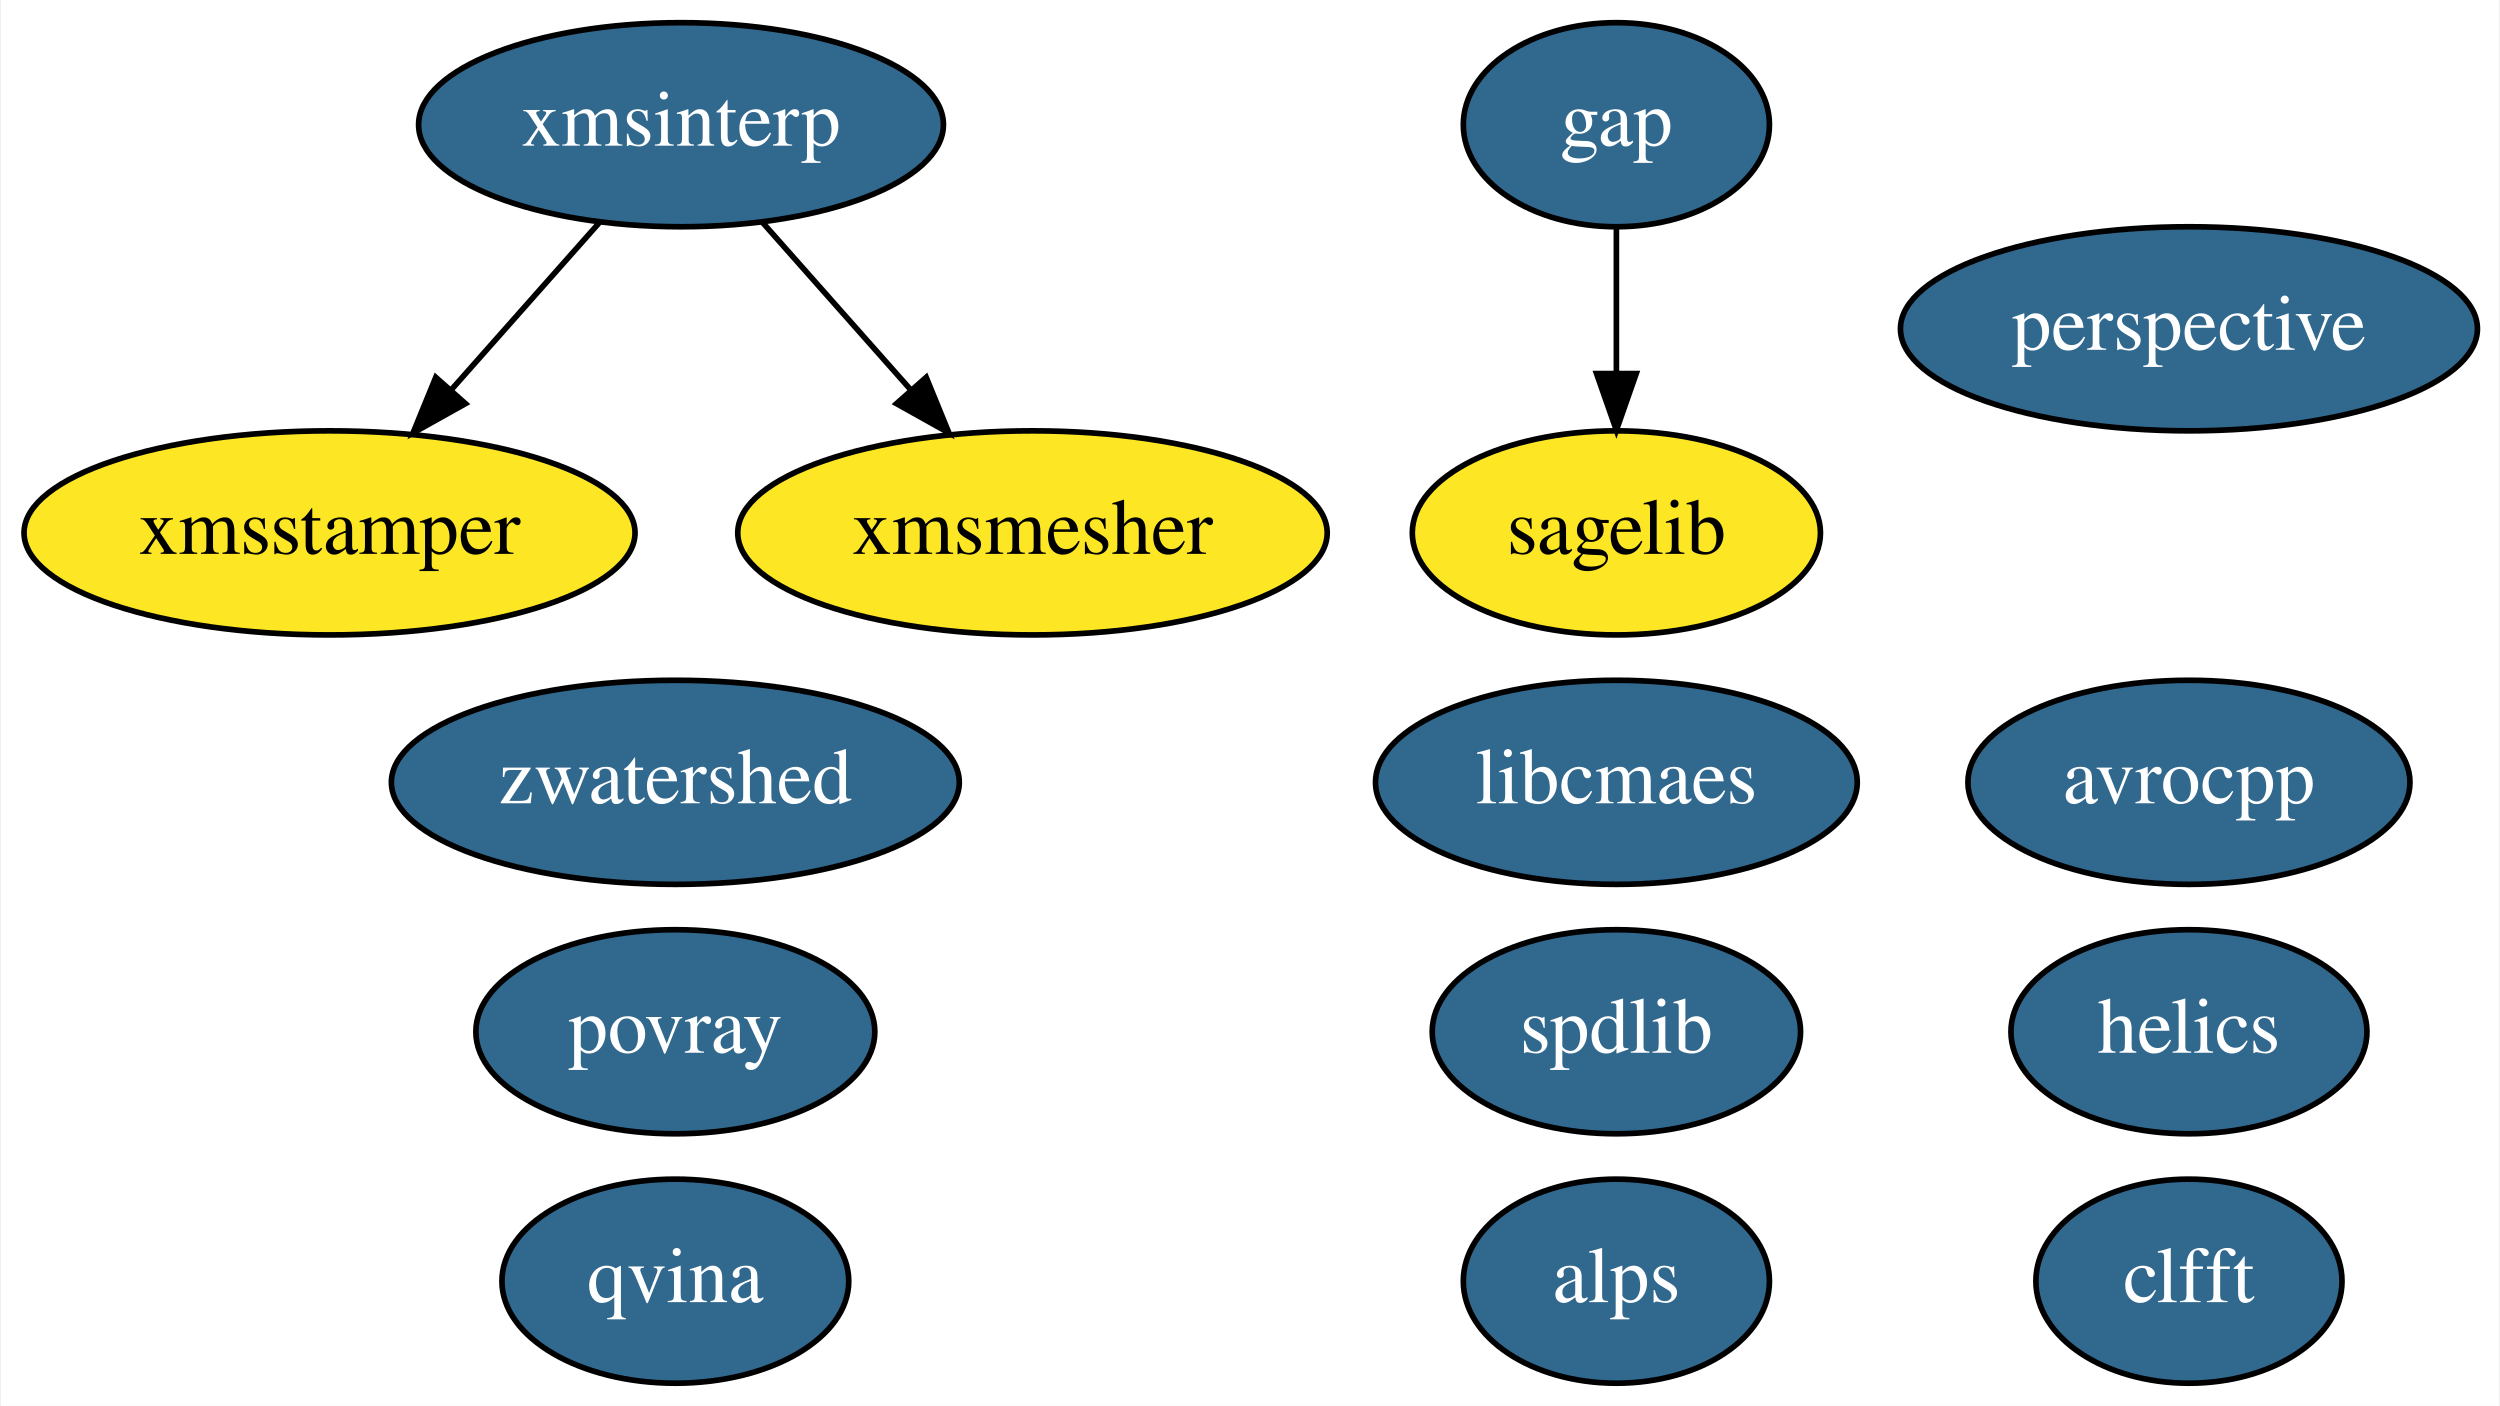
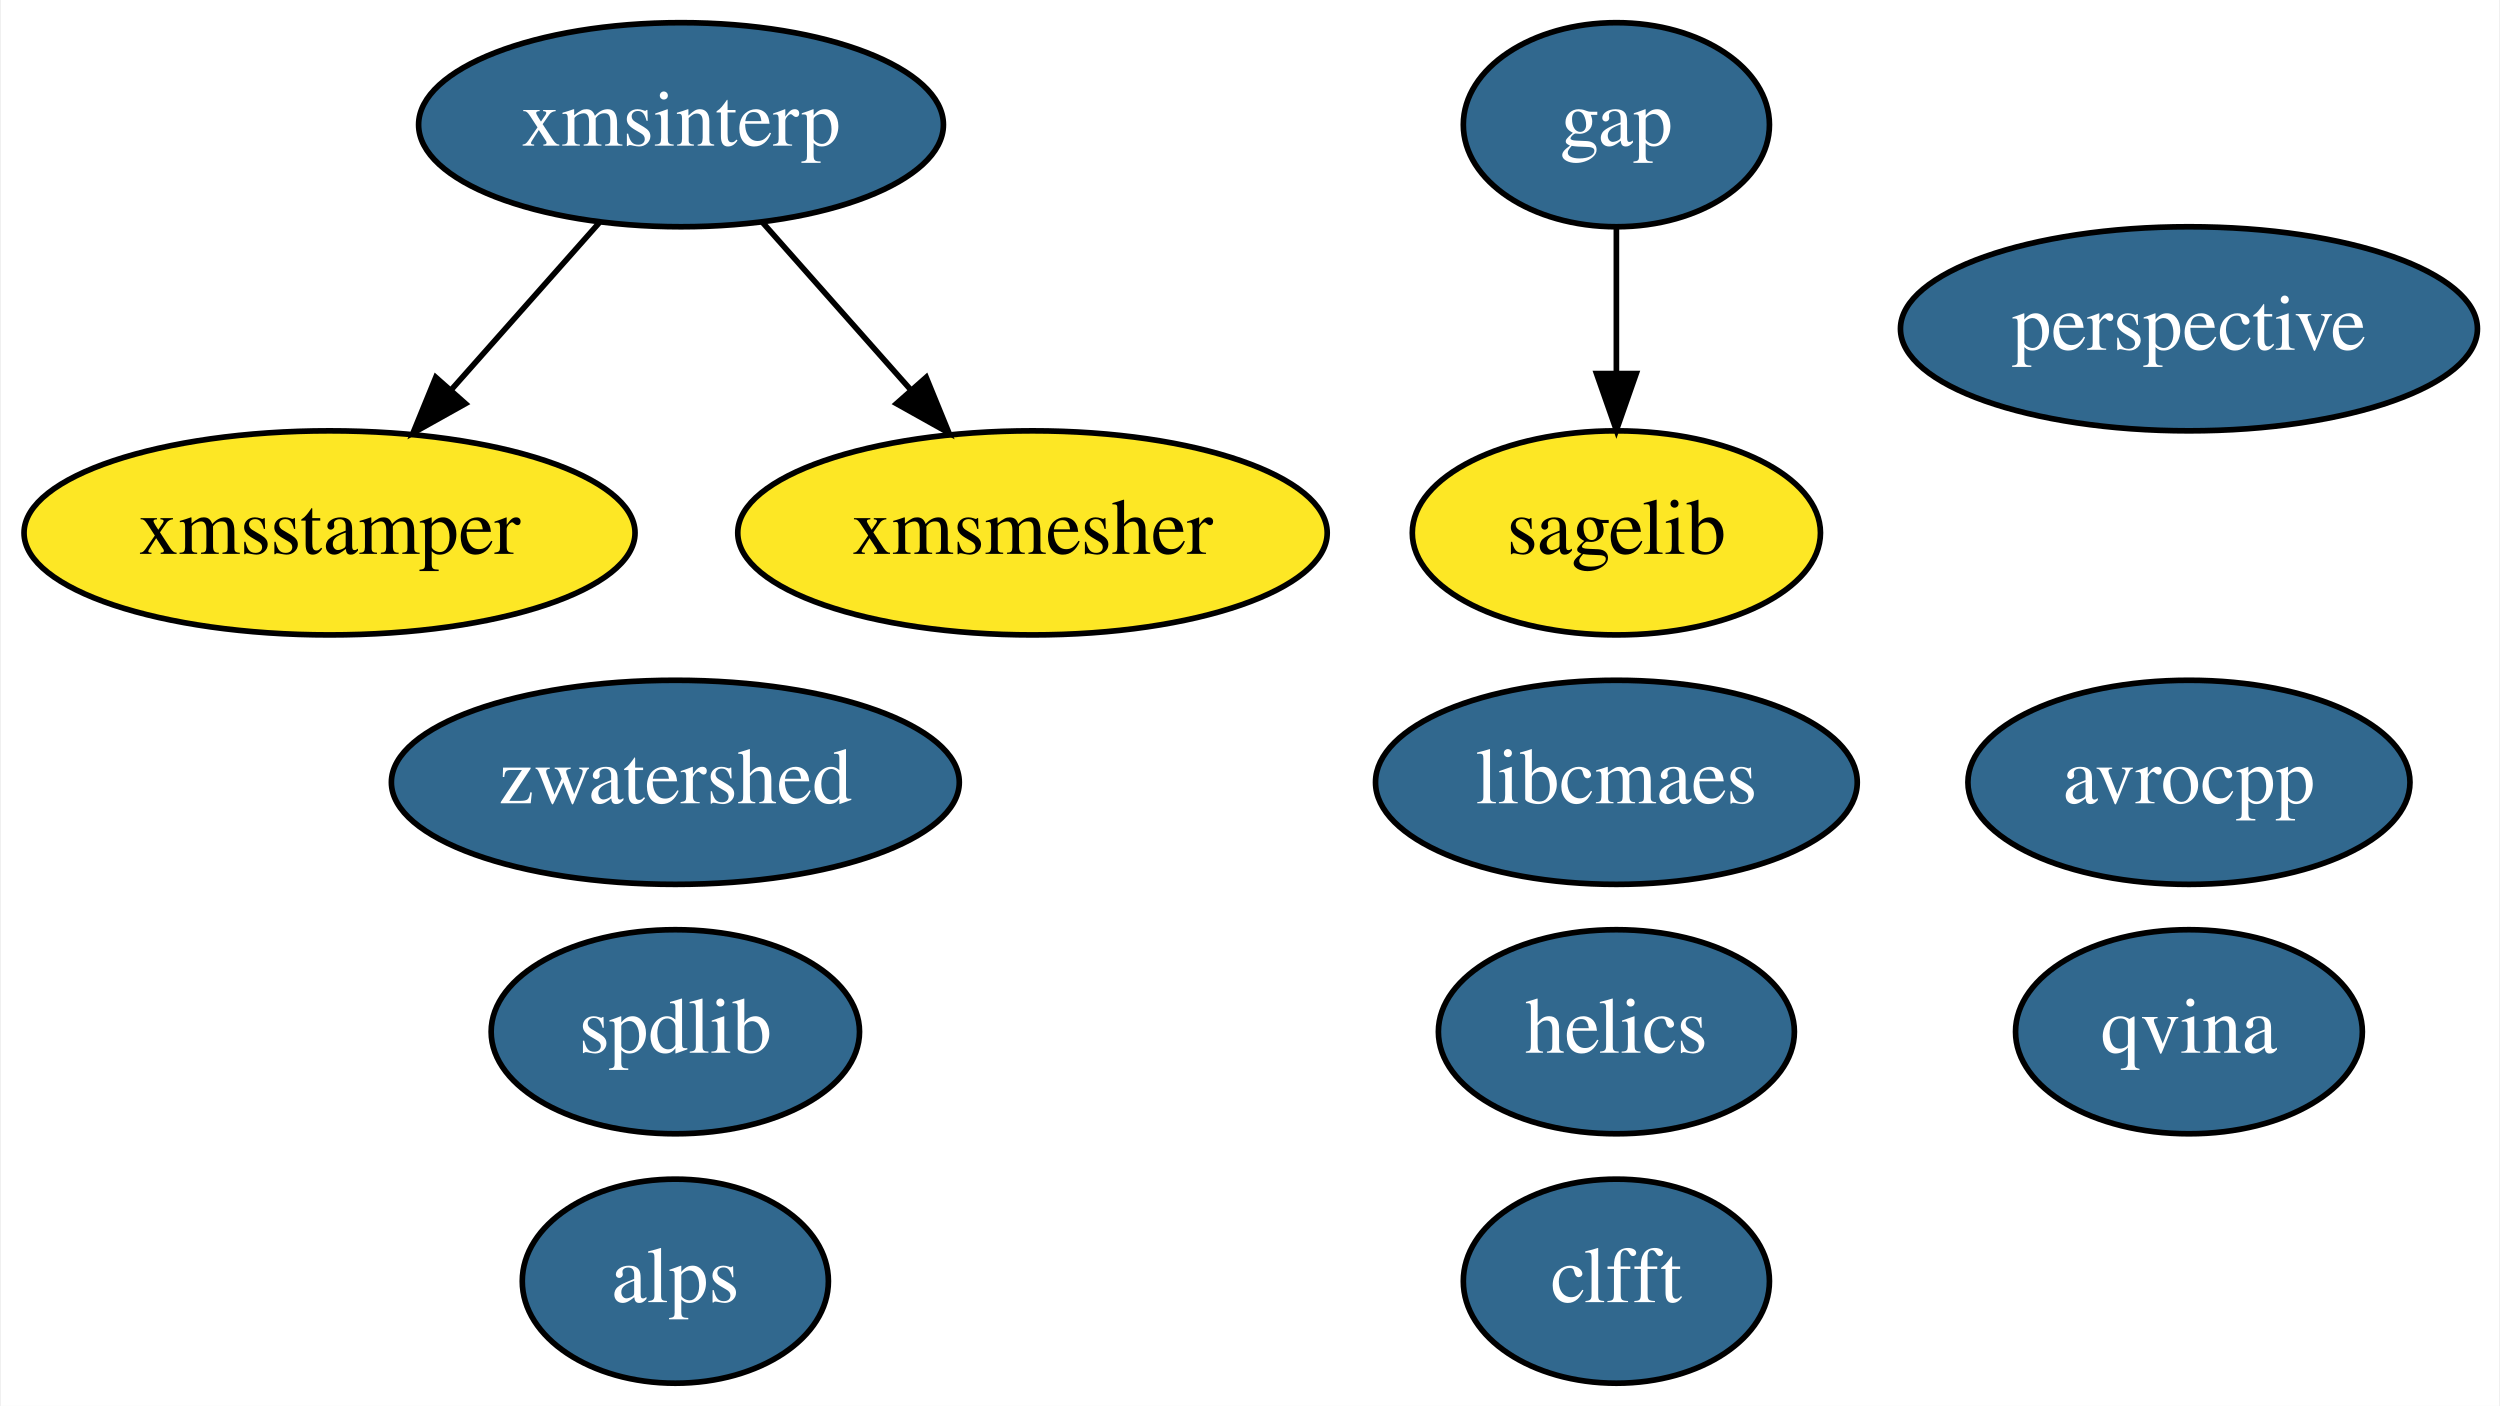
<svg xmlns="http://www.w3.org/2000/svg" xmlns:xlink="http://www.w3.org/1999/xlink" width="441pt" height="248pt" viewBox="0.00 0.00 440.64 248.00">
  <g id="graph0" class="graph" transform="scale(1 1) rotate(0) translate(4 244)">
    <polygon fill="white" stroke="transparent" points="-4,4 -4,-244 436.64,-244 436.64,4 -4,4" />
    <g id="node1" class="node">
      <g id="a_node1">
        <a xlink:href="https://github.com/conda-forge/avrocpp-feedstock/pull/8" xlink:title="avrocpp">
          <ellipse fill="#31688e" stroke="black" cx="381.95" cy="-106" rx="38.99" ry="18" />
          <text text-anchor="middle" x="381.95" y="-102.3" font-family="Times,serif" font-size="14.00" fill="white">avrocpp</text>
        </a>
      </g>
    </g>
    <g id="node2" class="node">
      <g id="a_node2">
        <a xlink:href="https://github.com/conda-forge/gap-feedstock/pull/35" xlink:title="gap">
          <ellipse fill="#31688e" stroke="black" cx="280.95" cy="-222" rx="27" ry="18" />
          <text text-anchor="middle" x="280.95" y="-218.3" font-family="Times,serif" font-size="14.00" fill="white">gap</text>
        </a>
      </g>
    </g>
    <g id="node4" class="node">
      <g id="a_node4">
        <a xlink:href="https://github.com/conda-forge/sagelib-feedstock" xlink:title="sagelib">
          <ellipse fill="#fde725" stroke="black" cx="280.95" cy="-150" rx="36" ry="18" />
          <text text-anchor="middle" x="280.95" y="-146.3" font-family="Times,serif" font-size="14.00">sagelib</text>
        </a>
      </g>
    </g>
    <g id="edge1" class="edge">
      <path fill="none" stroke="black" d="M280.95,-203.7C280.95,-195.98 280.95,-186.71 280.95,-178.11" />
      <polygon fill="black" stroke="black" points="284.45,-178.1 280.95,-168.1 277.45,-178.1 284.45,-178.1" />
    </g>
    <g id="node3" class="node">
      <g id="a_node3">
        <a xlink:href="https://github.com/conda-forge/libcmaes-feedstock/pull/22" xlink:title="libcmaes">
          <ellipse fill="#31688e" stroke="black" cx="280.95" cy="-106" rx="42.49" ry="18" />
          <text text-anchor="middle" x="280.95" y="-102.3" font-family="Times,serif" font-size="14.00" fill="white">libcmaes</text>
        </a>
      </g>
    </g>
    <g id="node5" class="node">
      <g id="a_node5">
        <a xlink:href="https://github.com/conda-forge/zwatershed-feedstock/pull/16" xlink:title="zwatershed">
          <ellipse fill="#31688e" stroke="black" cx="114.95" cy="-106" rx="50.09" ry="18" />
          <text text-anchor="middle" x="114.95" y="-102.3" font-family="Times,serif" font-size="14.00" fill="white">zwatershed</text>
        </a>
      </g>
    </g>
    <g id="node6" class="node">
      <g id="a_node6">
        <a xlink:href="https://github.com/conda-forge/alps-feedstock/pull/30" xlink:title="alps">
-           <ellipse fill="#31688e" stroke="black" cx="280.95" cy="-18" rx="27" ry="18" />
-           <text text-anchor="middle" x="280.95" y="-14.3" font-family="Times,serif" font-size="14.00" fill="white">alps</text>
+           <ellipse fill="#31688e" stroke="black" cx="114.95" cy="-18" rx="27" ry="18" />
+           <text text-anchor="middle" x="114.95" y="-14.3" font-family="Times,serif" font-size="14.00" fill="white">alps</text>
        </a>
      </g>
    </g>
    <g id="node7" class="node">
      <g id="a_node7">
        <a xlink:href="https://github.com/conda-forge/clfft-feedstock/pull/10" xlink:title="clfft">
-           <ellipse fill="#31688e" stroke="black" cx="381.95" cy="-18" rx="27" ry="18" />
-           <text text-anchor="middle" x="381.95" y="-14.3" font-family="Times,serif" font-size="14.00" fill="white">clfft</text>
+           <ellipse fill="#31688e" stroke="black" cx="280.95" cy="-18" rx="27" ry="18" />
+           <text text-anchor="middle" x="280.95" y="-14.3" font-family="Times,serif" font-size="14.00" fill="white">clfft</text>
        </a>
      </g>
    </g>
    <g id="node8" class="node">
      <g id="a_node8">
        <a xlink:href="https://github.com/conda-forge/spdlib-feedstock/pull/16" xlink:title="spdlib">
-           <ellipse fill="#31688e" stroke="black" cx="280.95" cy="-62" rx="32.49" ry="18" />
-           <text text-anchor="middle" x="280.95" y="-58.3" font-family="Times,serif" font-size="14.00" fill="white">spdlib</text>
+           <ellipse fill="#31688e" stroke="black" cx="114.95" cy="-62" rx="32.49" ry="18" />
+           <text text-anchor="middle" x="114.95" y="-58.3" font-family="Times,serif" font-size="14.00" fill="white">spdlib</text>
        </a>
      </g>
    </g>
    <g id="node9" class="node">
      <g id="a_node9">
        <a xlink:href="https://github.com/conda-forge/helics-feedstock/pull/18" xlink:title="helics">
-           <ellipse fill="#31688e" stroke="black" cx="381.95" cy="-62" rx="31.4" ry="18" />
-           <text text-anchor="middle" x="381.95" y="-58.3" font-family="Times,serif" font-size="14.00" fill="white">helics</text>
+           <ellipse fill="#31688e" stroke="black" cx="280.95" cy="-62" rx="31.4" ry="18" />
+           <text text-anchor="middle" x="280.95" y="-58.3" font-family="Times,serif" font-size="14.00" fill="white">helics</text>
        </a>
      </g>
    </g>
    <g id="node10" class="node">
      <g id="a_node10">
        <a xlink:href="https://github.com/conda-forge/xmsinterp-feedstock/pull/6" xlink:title="xmsinterp">
          <ellipse fill="#31688e" stroke="black" cx="115.95" cy="-222" rx="46.29" ry="18" />
          <text text-anchor="middle" x="115.95" y="-218.3" font-family="Times,serif" font-size="14.00" fill="white">xmsinterp</text>
        </a>
      </g>
    </g>
    <g id="node11" class="node">
      <g id="a_node11">
        <a xlink:href="https://github.com/conda-forge/xmsstamper-feedstock" xlink:title="xmsstamper">
          <ellipse fill="#fde725" stroke="black" cx="53.95" cy="-150" rx="53.89" ry="18" />
          <text text-anchor="middle" x="53.95" y="-146.3" font-family="Times,serif" font-size="14.00">xmsstamper</text>
        </a>
      </g>
    </g>
    <g id="edge3" class="edge">
      <path fill="none" stroke="black" d="M101.57,-204.76C93.77,-195.97 84,-184.93 75.33,-175.14" />
      <polygon fill="black" stroke="black" points="77.93,-172.8 68.68,-167.63 72.69,-177.44 77.93,-172.8" />
    </g>
    <g id="node12" class="node">
      <g id="a_node12">
        <a xlink:href="https://github.com/conda-forge/xmsmesher-feedstock" xlink:title="xmsmesher">
          <ellipse fill="#fde725" stroke="black" cx="177.95" cy="-150" rx="51.99" ry="18" />
          <text text-anchor="middle" x="177.95" y="-146.3" font-family="Times,serif" font-size="14.00">xmsmesher</text>
        </a>
      </g>
    </g>
    <g id="edge2" class="edge">
      <path fill="none" stroke="black" d="M130.33,-204.76C138.12,-195.97 147.89,-184.93 156.56,-175.14" />
      <polygon fill="black" stroke="black" points="159.2,-177.44 163.21,-167.63 153.96,-172.8 159.2,-177.44" />
    </g>
    <g id="node13" class="node">
      <g id="a_node13">
        <a xlink:href="https://github.com/conda-forge/qvina-feedstock/pull/3" xlink:title="qvina">
-           <ellipse fill="#31688e" stroke="black" cx="114.95" cy="-18" rx="30.59" ry="18" />
-           <text text-anchor="middle" x="114.95" y="-14.3" font-family="Times,serif" font-size="14.00" fill="white">qvina</text>
+           <ellipse fill="#31688e" stroke="black" cx="381.95" cy="-62" rx="30.59" ry="18" />
+           <text text-anchor="middle" x="381.95" y="-58.3" font-family="Times,serif" font-size="14.00" fill="white">qvina</text>
        </a>
      </g>
    </g>
    <g id="node14" class="node">
      <g id="a_node14">
        <a xlink:href="https://github.com/conda-forge/perspective-feedstock/pull/6" xlink:title="perspective">
          <ellipse fill="#31688e" stroke="black" cx="381.95" cy="-186" rx="50.89" ry="18" />
          <text text-anchor="middle" x="381.95" y="-182.3" font-family="Times,serif" font-size="14.00" fill="white">perspective</text>
        </a>
      </g>
    </g>
-     <g id="node15" class="node">
-       <g id="a_node15">
-         <a xlink:href="https://github.com/conda-forge/povray-feedstock/pull/2" xlink:title="povray">
-           <ellipse fill="#31688e" stroke="black" cx="114.95" cy="-62" rx="35.19" ry="18" />
-           <text text-anchor="middle" x="114.95" y="-58.3" font-family="Times,serif" font-size="14.00" fill="white">povray</text>
-         </a>
-       </g>
-     </g>
  </g>
</svg>
